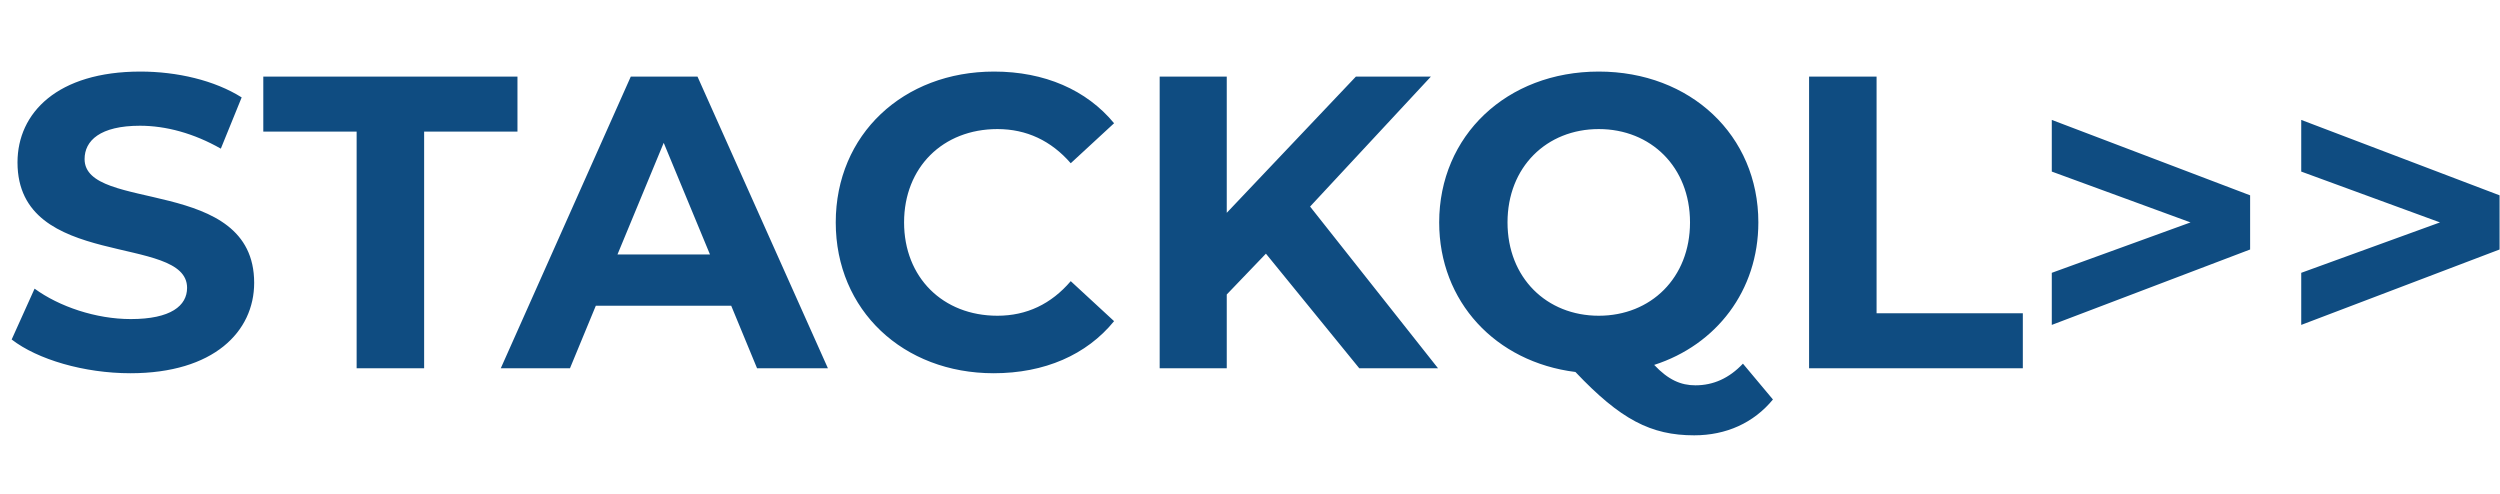
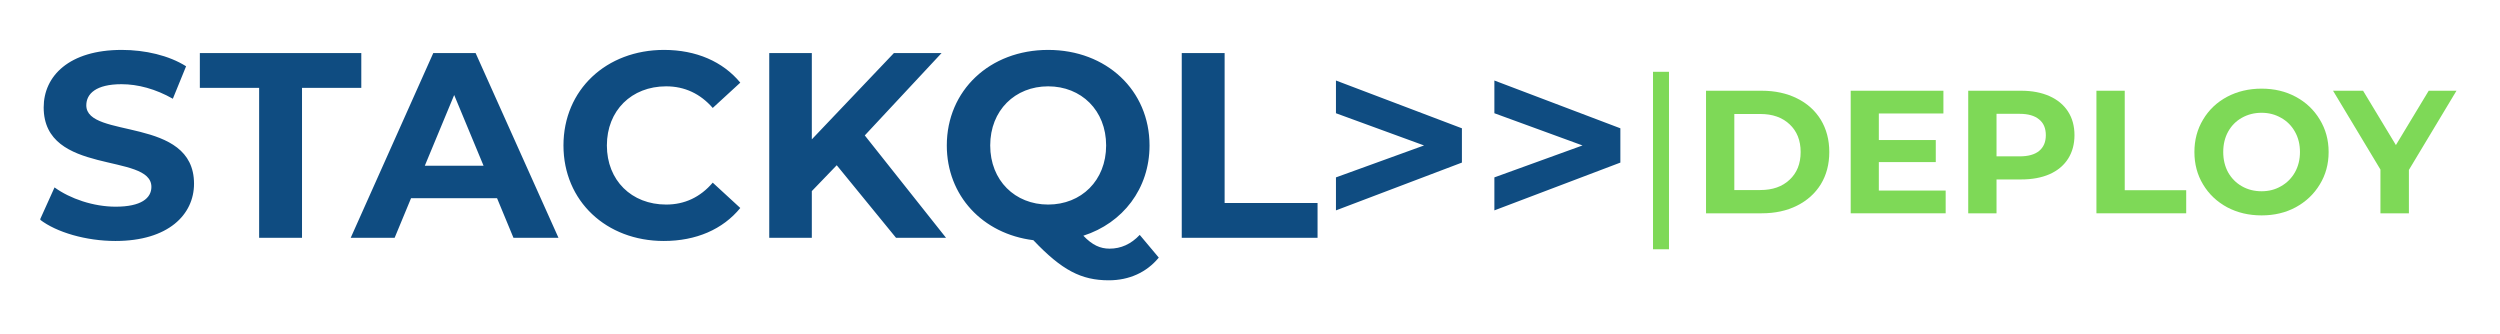
- <svg xmlns="http://www.w3.org/2000/svg" width="152" height="30" viewBox="0 0 144 22" fill="none">
-   <path d="M7.512 18.288C12.312 18.288 14.64 15.888 14.64 13.08C14.64 6.912 4.872 9.048 4.872 5.952C4.872 4.896 5.76 4.032 8.064 4.032C9.552 4.032 11.16 4.464 12.72 5.352L13.92 2.4C12.36 1.416 10.2 0.912 8.088 0.912C3.312 0.912 1.008 3.288 1.008 6.144C1.008 12.384 10.776 10.224 10.776 13.368C10.776 14.4 9.84 15.168 7.536 15.168C5.52 15.168 3.408 14.448 1.992 13.416L0.672 16.344C2.16 17.496 4.848 18.288 7.512 18.288ZM20.542 18H24.43V4.368H29.806V1.2H15.166V4.368H20.542V18ZM43.606 18H47.687L40.175 1.2H36.334L28.846 18H32.831L34.319 14.4H42.118L43.606 18ZM35.566 11.448L38.23 5.016L40.895 11.448H35.566ZM57.235 18.288C60.163 18.288 62.587 17.232 64.171 15.288L61.675 12.984C60.547 14.304 59.131 14.976 57.451 14.976C54.307 14.976 52.075 12.768 52.075 9.6C52.075 6.432 54.307 4.224 57.451 4.224C59.131 4.224 60.547 4.896 61.675 6.192L64.171 3.888C62.587 1.968 60.163 0.912 57.259 0.912C52.027 0.912 48.139 4.536 48.139 9.6C48.139 14.664 52.027 18.288 57.235 18.288ZM78.293 18H82.829L75.461 8.688L82.421 1.2H78.101L70.661 9.048V1.2H66.797V18H70.661V13.752L72.917 11.4L78.293 18ZM100.393 17.736C99.601 18.576 98.689 18.984 97.657 18.984C96.817 18.984 96.097 18.672 95.281 17.808C98.857 16.656 101.281 13.536 101.281 9.6C101.281 4.584 97.369 0.912 92.089 0.912C86.785 0.912 82.897 4.608 82.897 9.6C82.897 14.16 86.137 17.64 90.745 18.216C93.337 20.952 95.089 21.864 97.585 21.864C99.433 21.864 101.017 21.144 102.121 19.8L100.393 17.736ZM86.833 9.6C86.833 6.408 89.089 4.224 92.089 4.224C95.089 4.224 97.345 6.408 97.345 9.6C97.345 12.792 95.089 14.976 92.089 14.976C89.089 14.976 86.833 12.792 86.833 9.6ZM104.203 18H116.515V14.832H108.091V1.2H104.203V18ZM118.183 3.696V6.672L126.175 9.6L118.183 12.504V15.504L129.607 11.16V8.04L118.183 3.696ZM132.551 3.696V6.672L140.543 9.6L132.551 12.504V15.504L143.975 11.16V8.04L132.551 3.696Z" fill="#0F4C81" />
+ <svg xmlns="http://www.w3.org/2000/svg" width="300" zoomAndPan="magnify" viewBox="0 0 224.88 30" height="40" preserveAspectRatio="xMidYMid meet" version="1.2">
+   <defs>
+     <clipPath id="4ae2e8d5f7">
+       <path d="M 3.57 4 L 145.828 4 L 145.828 25.363 L 3.57 25.363 Z M 3.57 4 " />
+     </clipPath>
+     <clipPath id="aef9c0eae4">
+       <path d="M 209 8 L 221.195 8 L 221.195 20 L 209 20 Z M 209 8 " />
+     </clipPath>
+   </defs>
+   <g id="ae90e38c37">
+     <path style="fill:none;stroke-width:2;stroke-linecap:butt;stroke-linejoin:miter;stroke:#7ed957;stroke-opacity:1;stroke-miterlimit:4;" d="M 0.001 0.998 L 22.19 0.998 " transform="matrix(0.00000000125607,0.719673,-0.719673,0.00000000125607,150.1481,6.464216)" />
+     <g clip-rule="nonzero" clip-path="url(#4ae2e8d5f7)">
+       <path style=" stroke:none;fill-rule:nonzero;fill:#0f4c81;fill-opacity:1;" d="M 10.328 21.688 C 15.09 21.688 17.402 19.312 17.402 16.535 C 17.402 10.43 7.707 12.543 7.707 9.48 C 7.707 8.434 8.59 7.578 10.875 7.578 C 12.352 7.578 13.949 8.008 15.496 8.887 L 16.688 5.965 C 15.141 4.988 12.996 4.492 10.898 4.492 C 6.16 4.492 3.871 6.844 3.871 9.668 C 3.871 15.844 13.566 13.707 13.566 16.82 C 13.566 17.84 12.637 18.602 10.352 18.602 C 8.352 18.602 6.254 17.887 4.848 16.867 L 3.539 19.766 C 5.016 20.906 7.684 21.688 10.328 21.688 Z M 23.262 21.402 L 27.121 21.402 L 27.121 7.91 L 32.457 7.91 L 32.457 4.777 L 17.926 4.777 L 17.926 7.91 L 23.262 7.91 Z M 46.152 21.402 L 50.203 21.402 L 42.746 4.777 L 38.934 4.777 L 31.504 21.402 L 35.457 21.402 L 36.934 17.84 L 44.676 17.84 Z M 38.172 14.918 L 40.816 8.551 L 43.461 14.918 Z M 59.68 21.688 C 62.586 21.688 64.992 20.645 66.566 18.719 L 64.086 16.438 C 62.969 17.746 61.562 18.41 59.895 18.41 C 56.773 18.41 54.559 16.227 54.559 13.09 C 54.559 9.953 56.773 7.77 59.895 7.77 C 61.562 7.77 62.969 8.434 64.086 9.715 L 66.566 7.438 C 64.992 5.535 62.586 4.492 59.703 4.492 C 54.512 4.492 50.652 8.078 50.652 13.09 C 50.652 18.102 54.512 21.688 59.68 21.688 Z M 80.582 21.402 L 85.082 21.402 L 77.77 12.188 L 84.68 4.777 L 80.391 4.777 L 73.004 12.543 L 73.004 4.777 L 69.172 4.777 L 69.172 21.402 L 73.004 21.402 L 73.004 17.199 L 75.246 14.871 Z M 102.516 21.141 C 101.73 21.973 100.824 22.379 99.801 22.379 C 98.969 22.379 98.254 22.066 97.441 21.215 C 100.992 20.074 103.398 16.984 103.398 13.09 C 103.398 8.125 99.516 4.492 94.273 4.492 C 89.012 4.492 85.152 8.148 85.152 13.09 C 85.152 17.602 88.367 21.047 92.941 21.617 C 95.512 24.324 97.254 25.227 99.73 25.227 C 101.562 25.227 103.137 24.516 104.23 23.184 Z M 89.059 13.09 C 89.059 9.93 91.297 7.77 94.273 7.77 C 97.254 7.77 99.492 9.93 99.492 13.09 C 99.492 16.25 97.254 18.41 94.273 18.41 C 91.297 18.41 89.059 16.25 89.059 13.09 Z M 106.297 21.402 L 118.52 21.402 L 118.52 18.27 L 110.156 18.27 L 110.156 4.777 L 106.297 4.777 Z M 120.176 7.246 L 120.176 10.191 L 128.105 13.09 L 120.176 15.965 L 120.176 18.934 L 131.512 14.633 L 131.512 11.547 Z M 134.434 7.246 L 134.434 10.191 L 142.367 13.09 L 134.434 15.965 L 134.434 18.934 L 145.773 14.633 L 145.773 11.547 Z M 134.434 7.246 " />
+     </g>
+     <g style="fill:#7ed957;fill-opacity:1;">
+       <g transform="translate(152.1699, 19.19718)">
+         <path style="stroke:none" d="M 1.312 -11.031 L 6.328 -11.031 C 7.523 -11.031 8.582 -10.801 9.5 -10.344 C 10.414 -9.895 11.129 -9.254 11.641 -8.422 C 12.148 -7.586 12.406 -6.617 12.406 -5.516 C 12.406 -4.41 12.148 -3.441 11.641 -2.609 C 11.129 -1.785 10.414 -1.145 9.5 -0.688 C 8.582 -0.227 7.523 0 6.328 0 L 1.312 0 Z M 6.203 -2.094 C 7.297 -2.094 8.172 -2.398 8.828 -3.016 C 9.492 -3.629 9.828 -4.461 9.828 -5.516 C 9.828 -6.566 9.492 -7.398 8.828 -8.016 C 8.172 -8.629 7.297 -8.938 6.203 -8.938 L 3.859 -8.938 L 3.859 -2.094 Z M 6.203 -2.094 " />
+       </g>
+     </g>
+     <g style="fill:#7ed957;fill-opacity:1;">
+       <g transform="translate(165.1907, 19.19718)">
+         <path style="stroke:none" d="M 9.859 -2.047 L 9.859 0 L 1.312 0 L 1.312 -11.031 L 9.656 -11.031 L 9.656 -8.984 L 3.844 -8.984 L 3.844 -6.594 L 8.969 -6.594 L 8.969 -4.609 L 3.844 -4.609 L 3.844 -2.047 Z M 9.859 -2.047 " />
+       </g>
+     </g>
+     <g style="fill:#7ed957;fill-opacity:1;">
+       <g transform="translate(175.768, 19.19718)">
+         <path style="stroke:none" d="M 6.078 -11.031 C 7.055 -11.031 7.906 -10.867 8.625 -10.547 C 9.352 -10.223 9.91 -9.758 10.297 -9.156 C 10.68 -8.562 10.875 -7.852 10.875 -7.031 C 10.875 -6.219 10.68 -5.508 10.297 -4.906 C 9.91 -4.301 9.352 -3.836 8.625 -3.516 C 7.906 -3.203 7.055 -3.047 6.078 -3.047 L 3.859 -3.047 L 3.859 0 L 1.312 0 L 1.312 -11.031 Z M 5.938 -5.125 C 6.707 -5.125 7.289 -5.285 7.688 -5.609 C 8.094 -5.941 8.297 -6.414 8.297 -7.031 C 8.297 -7.656 8.094 -8.129 7.688 -8.453 C 7.289 -8.785 6.707 -8.953 5.938 -8.953 L 3.859 -8.953 L 3.859 -5.125 Z M 5.938 -5.125 " />
+       </g>
+     </g>
+     <g style="fill:#7ed957;fill-opacity:1;">
+       <g transform="translate(187.307, 19.19718)">
+         <path style="stroke:none" d="M 1.312 -11.031 L 3.859 -11.031 L 3.859 -2.078 L 9.391 -2.078 L 9.391 0 L 1.312 0 Z M 1.312 -11.031 " />
+       </g>
+     </g>
+     <g style="fill:#7ed957;fill-opacity:1;">
+       <g transform="translate(196.8282, 19.19718)">
+         <path style="stroke:none" d="M 6.656 0.188 C 5.508 0.188 4.473 -0.055 3.547 -0.547 C 2.629 -1.047 1.91 -1.727 1.391 -2.594 C 0.867 -3.457 0.609 -4.43 0.609 -5.516 C 0.609 -6.598 0.867 -7.57 1.391 -8.438 C 1.91 -9.312 2.629 -9.992 3.547 -10.484 C 4.473 -10.973 5.508 -11.219 6.656 -11.219 C 7.801 -11.219 8.828 -10.973 9.734 -10.484 C 10.648 -9.992 11.367 -9.312 11.891 -8.438 C 12.422 -7.57 12.688 -6.598 12.688 -5.516 C 12.688 -4.43 12.422 -3.457 11.891 -2.594 C 11.367 -1.727 10.648 -1.047 9.734 -0.547 C 8.828 -0.055 7.801 0.188 6.656 0.188 Z M 6.656 -1.984 C 7.301 -1.984 7.883 -2.133 8.406 -2.438 C 8.938 -2.738 9.352 -3.156 9.656 -3.688 C 9.957 -4.227 10.109 -4.836 10.109 -5.516 C 10.109 -6.203 9.957 -6.812 9.656 -7.344 C 9.352 -7.883 8.938 -8.301 8.406 -8.594 C 7.883 -8.895 7.301 -9.047 6.656 -9.047 C 6 -9.047 5.406 -8.895 4.875 -8.594 C 4.352 -8.301 3.941 -7.883 3.641 -7.344 C 3.348 -6.812 3.203 -6.203 3.203 -5.516 C 3.203 -4.836 3.348 -4.227 3.641 -3.688 C 3.941 -3.156 4.352 -2.738 4.875 -2.438 C 5.406 -2.133 6 -1.984 6.656 -1.984 Z M 6.656 -1.984 " />
+       </g>
+     </g>
+     <g clip-rule="nonzero" clip-path="url(#aef9c0eae4)">
+       <g style="fill:#7ed957;fill-opacity:1;">
+         <g transform="translate(210.1327, 19.19718)">
+           <path style="stroke:none" d="M 6.609 -3.906 L 6.609 0 L 4.047 0 L 4.047 -3.938 L -0.219 -11.031 L 2.484 -11.031 L 5.438 -6.141 L 8.391 -11.031 L 10.891 -11.031 Z M 6.609 -3.906 " />
+         </g>
+       </g>
+     </g>
+   </g>
</svg>
